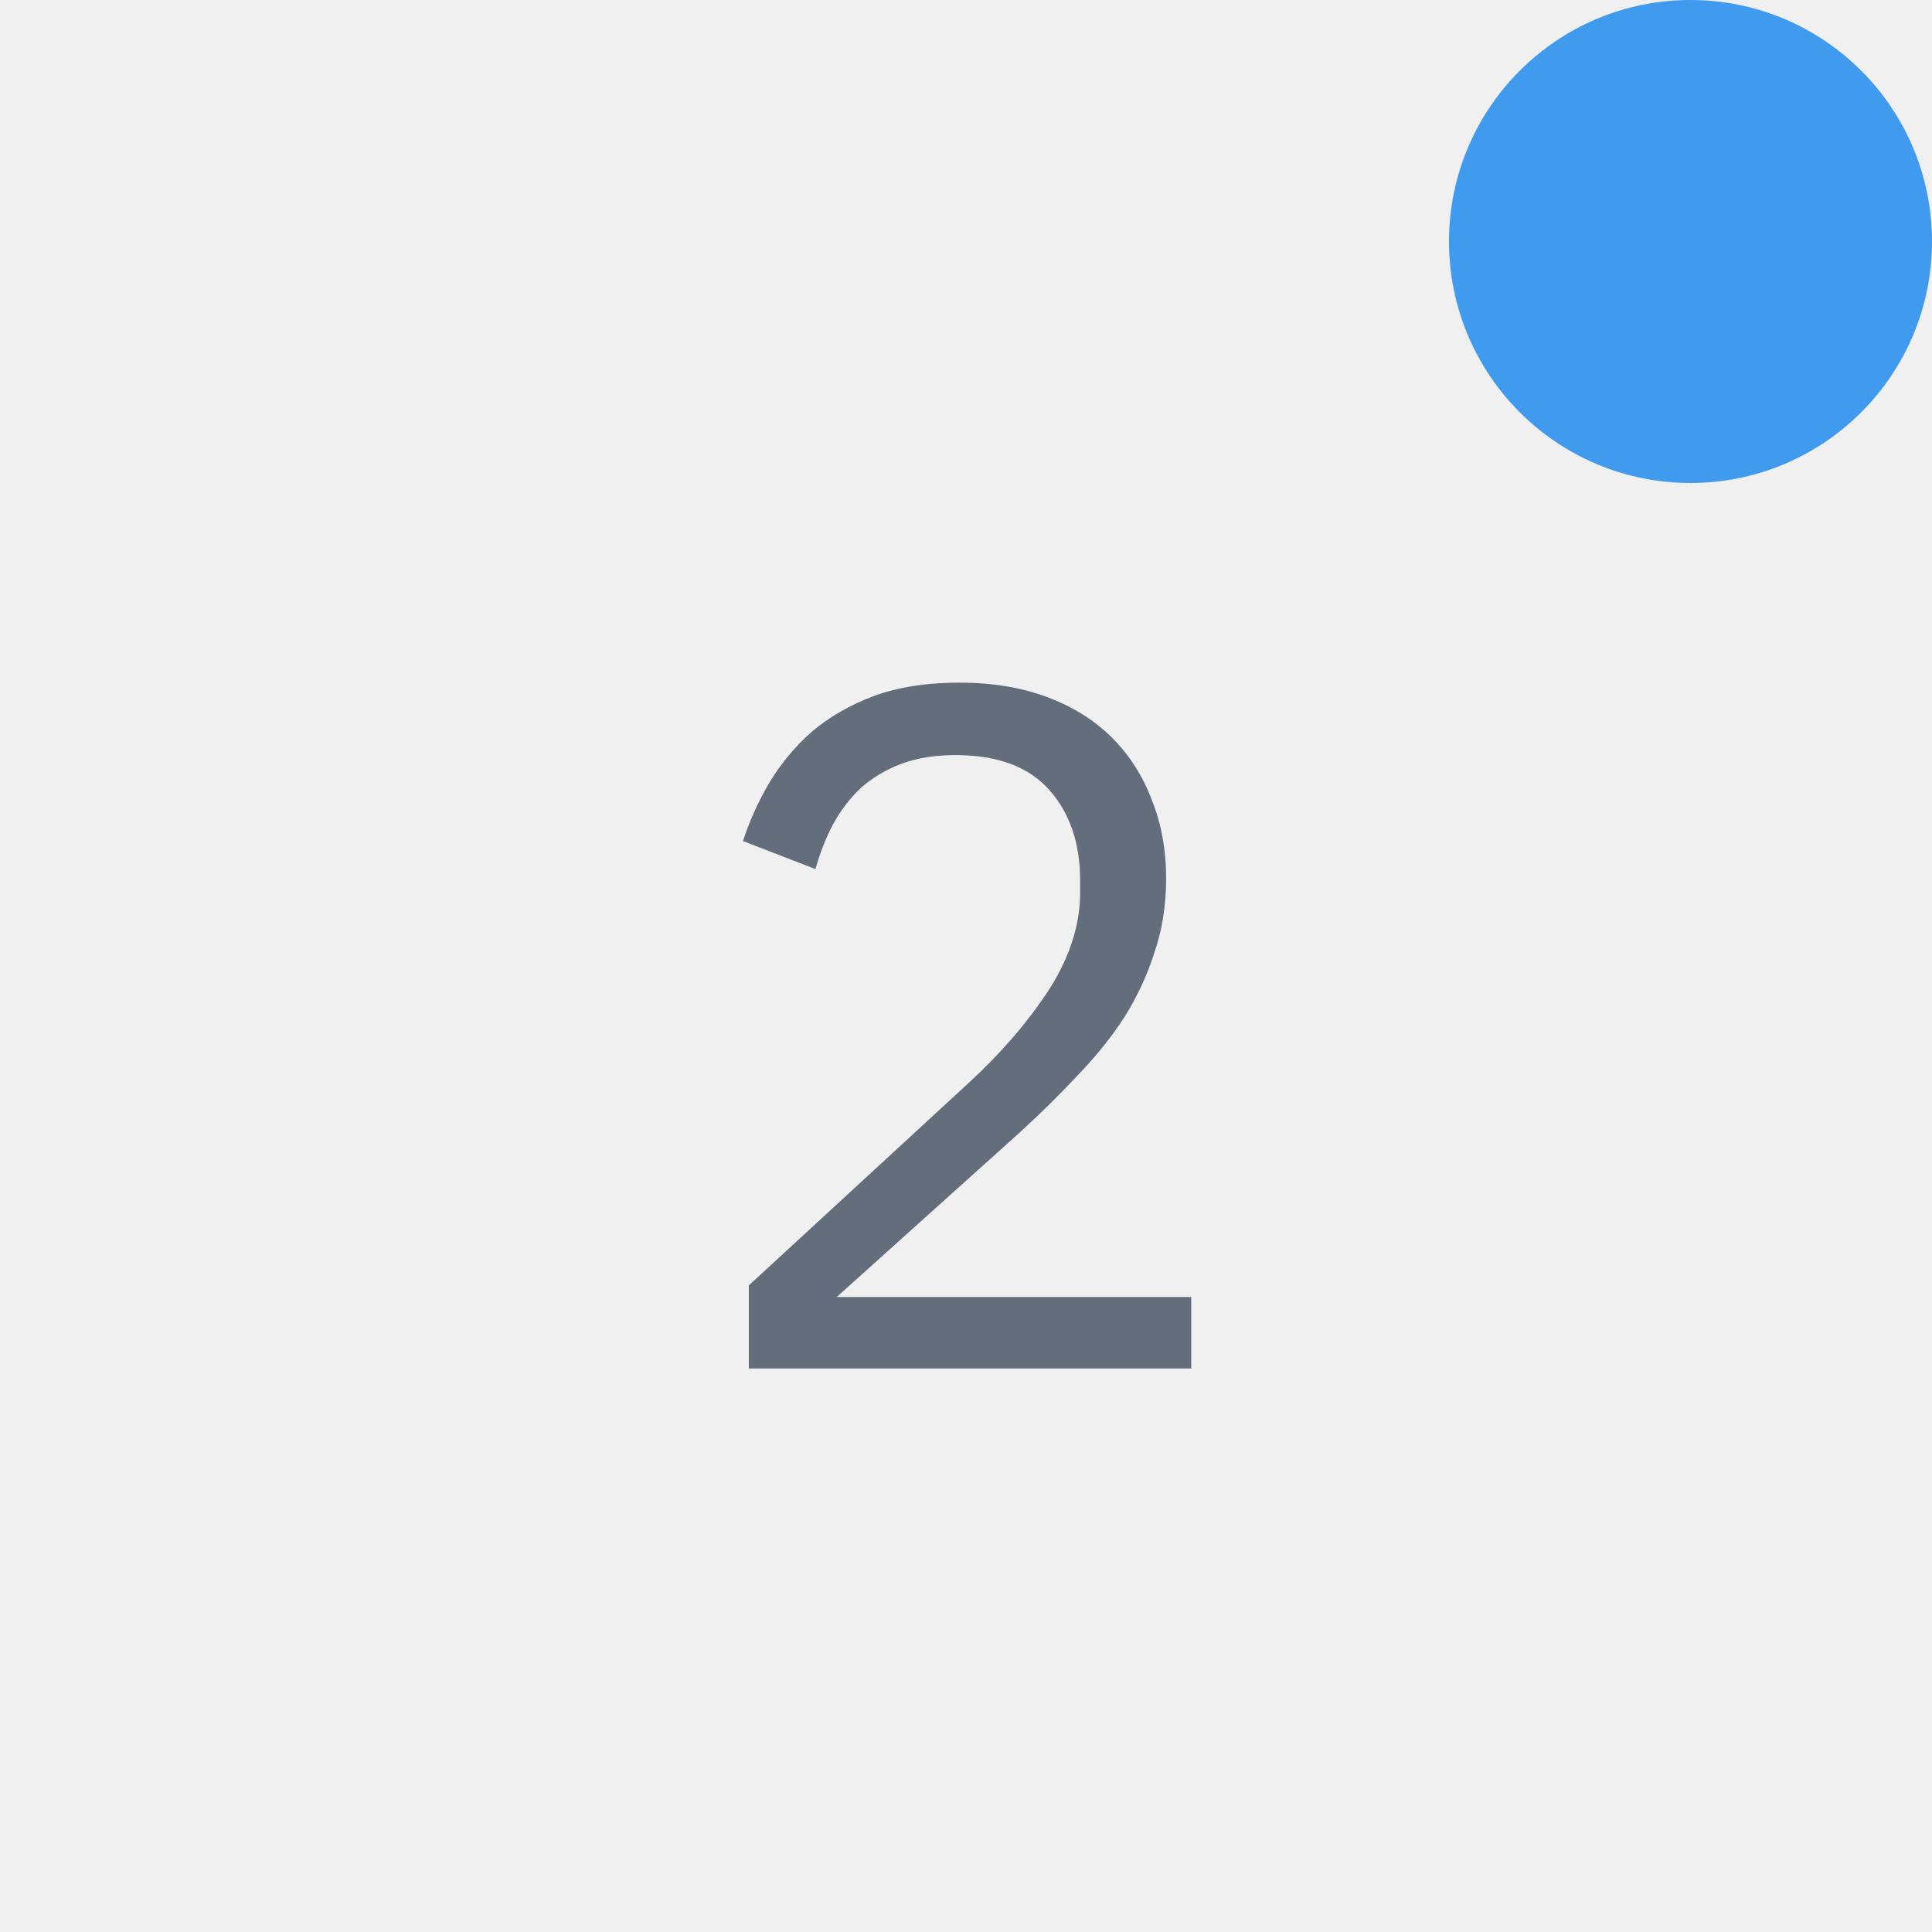
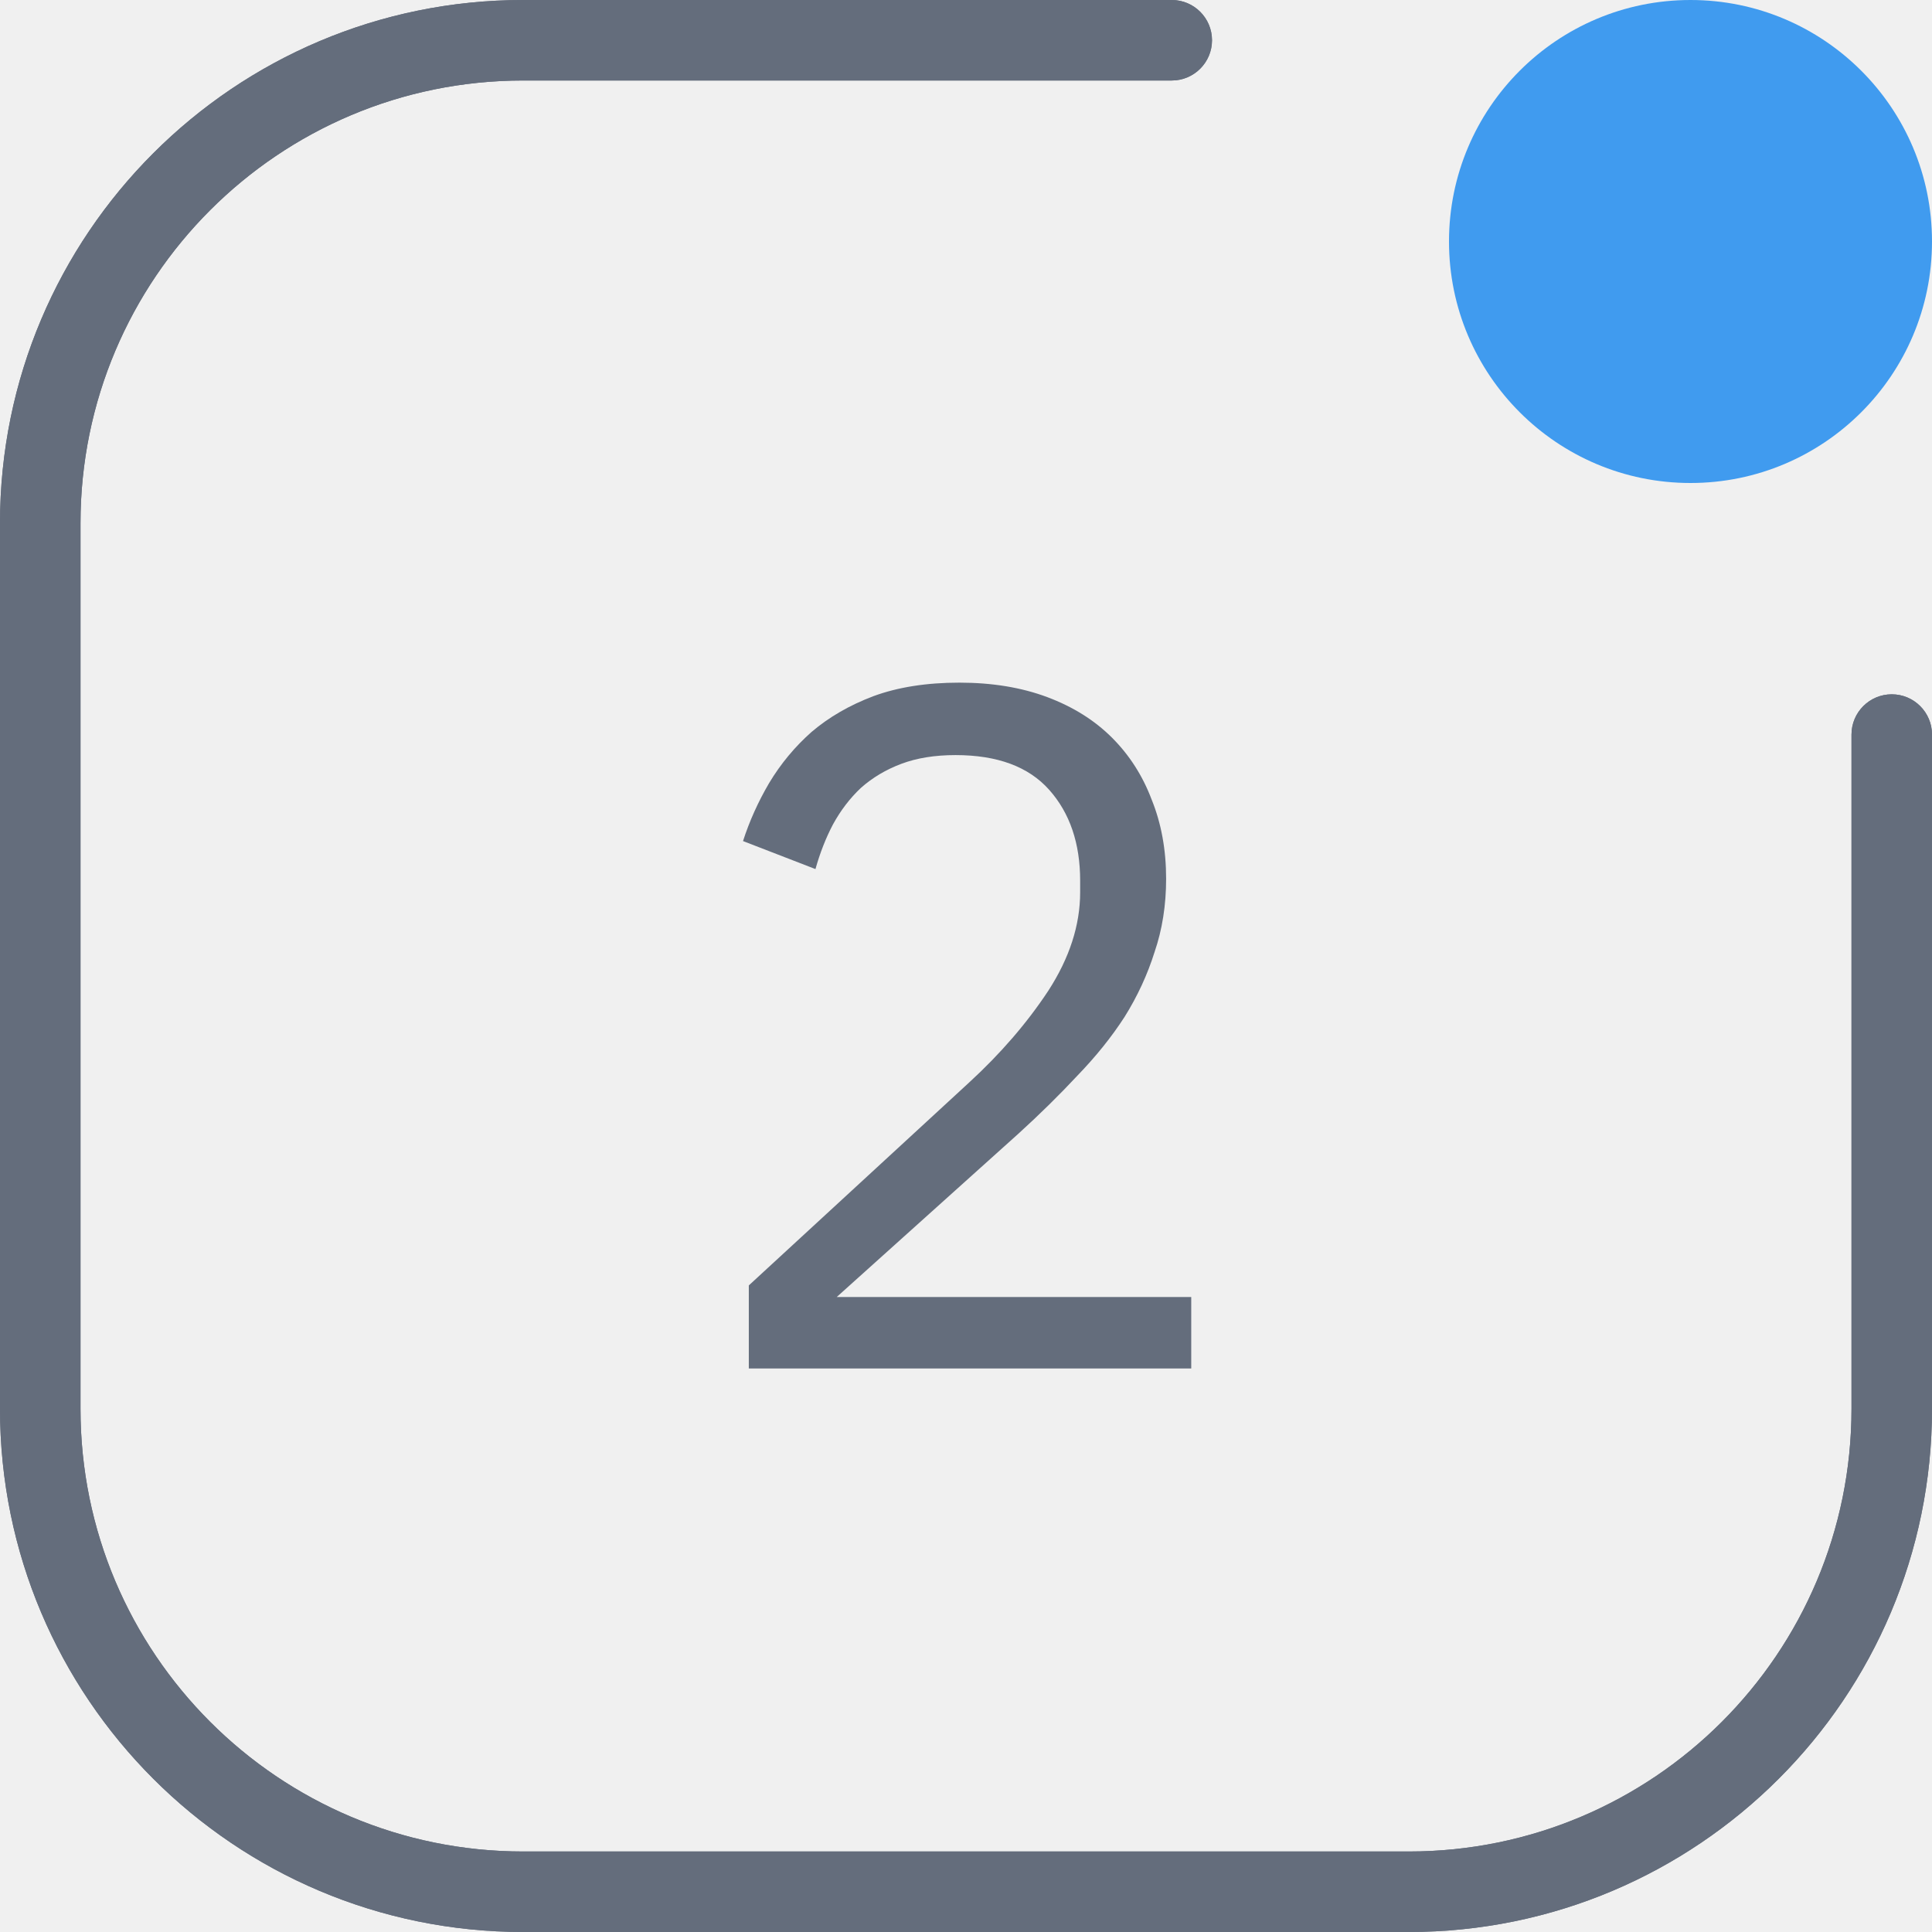
<svg xmlns="http://www.w3.org/2000/svg" width="24" height="24" viewBox="0 0 24 24" fill="none">
  <mask id="path-1-inside-1" fill="white">
-   </mask>
-   <path d="M24 9.125C24 8.849 23.776 8.625 23.5 8.625C23.224 8.625 23 8.849 23 9.125H24ZM14.556 1C14.832 1 15.056 0.776 15.056 0.5C15.056 0.224 14.832 0 14.556 0V1ZM17.5 23H6.5V24H17.5V23ZM1 17.5V6.5H0V17.5H1ZM23 9.125V17.5H24V9.125H23ZM6.5 1H14.556V0H6.5V1ZM6.5 23C3.462 23 1 20.538 1 17.5H0C0 21.09 2.91 24 6.5 24V23ZM17.5 24C21.09 24 24 21.09 24 17.5H23C23 20.538 20.538 23 17.5 23V24ZM1 6.5C1 3.462 3.462 1 6.5 1V0C2.91 0 0 2.91 0 6.5H1Z" fill="#646D7C" mask="url(#path-1-inside-1)" />
+ </mask>
+   <path d="M24 9.125C24 8.849 23.776 8.625 23.5 8.625C23.224 8.625 23 8.849 23 9.125H24ZM14.556 1C14.832 1 15.056 0.776 15.056 0.5C15.056 0.224 14.832 0 14.556 0V1ZM17.5 23H6.5V24H17.5V23ZM1 17.5V6.5H0V17.5H1ZM23 9.125V17.5H24V9.125H23ZM6.5 1H14.556V0H6.5V1ZM6.5 23C3.462 23 1 20.538 1 17.5H0C0 21.09 2.91 24 6.5 24V23ZM17.5 24C21.09 24 24 21.09 24 17.5H23C23 20.538 20.538 23 17.5 23V24ZM1 6.5C1 3.462 3.462 1 6.5 1V0C2.91 0 0 2.91 0 6.5H1Z" fill="#646D7C" mask="#path-1-inside-1" />
+   <path d="M24 9.125C24 8.849 23.776 8.625 23.5 8.625C23.224 8.625 23 8.849 23 9.125H24ZM14.556 1C14.832 1 15.056 0.776 15.056 0.5C15.056 0.224 14.832 0 14.556 0V1ZM17.5 23H6.5V24H17.5V23ZM1 17.5V6.5H0V17.5H1ZM23 9.125V17.5H24V9.125H23ZM6.5 1H14.556V0H6.5V1ZM6.5 23C3.462 23 1 20.538 1 17.5H0C0 21.09 2.91 24 6.5 24V23ZM17.5 24C21.09 24 24 21.09 24 17.5H23C23 20.538 20.538 23 17.5 23V24ZM1 6.5C1 3.462 3.462 1 6.5 1V0C2.91 0 0 2.91 0 6.5H1Z" fill="#646D7C" mask="#path-1-inside-1" />
  <circle cx="21" cy="3" r="3" fill="#409BEF" />
  <path d="M14.798 17H9.302V15.968L12.038 13.448C12.43 13.088 12.758 12.708 13.022 12.308C13.286 11.9 13.418 11.492 13.418 11.084V10.94C13.418 10.476 13.29 10.1 13.034 9.812C12.778 9.524 12.39 9.38 11.87 9.38C11.614 9.38 11.39 9.416 11.198 9.488C11.006 9.56 10.838 9.66 10.694 9.788C10.558 9.916 10.442 10.068 10.346 10.244C10.258 10.412 10.186 10.596 10.13 10.796L9.23 10.448C9.31 10.2 9.418 9.96 9.554 9.728C9.698 9.488 9.874 9.276 10.082 9.092C10.298 8.908 10.554 8.76 10.85 8.648C11.154 8.536 11.51 8.48 11.918 8.48C12.326 8.48 12.69 8.54 13.01 8.66C13.33 8.78 13.598 8.948 13.814 9.164C14.03 9.38 14.194 9.636 14.306 9.932C14.426 10.228 14.486 10.556 14.486 10.916C14.486 11.244 14.438 11.548 14.342 11.828C14.254 12.108 14.13 12.376 13.97 12.632C13.81 12.88 13.614 13.124 13.382 13.364C13.158 13.604 12.914 13.844 12.65 14.084L10.394 16.112H14.798V17Z" fill="#646D7C" />
</svg>
